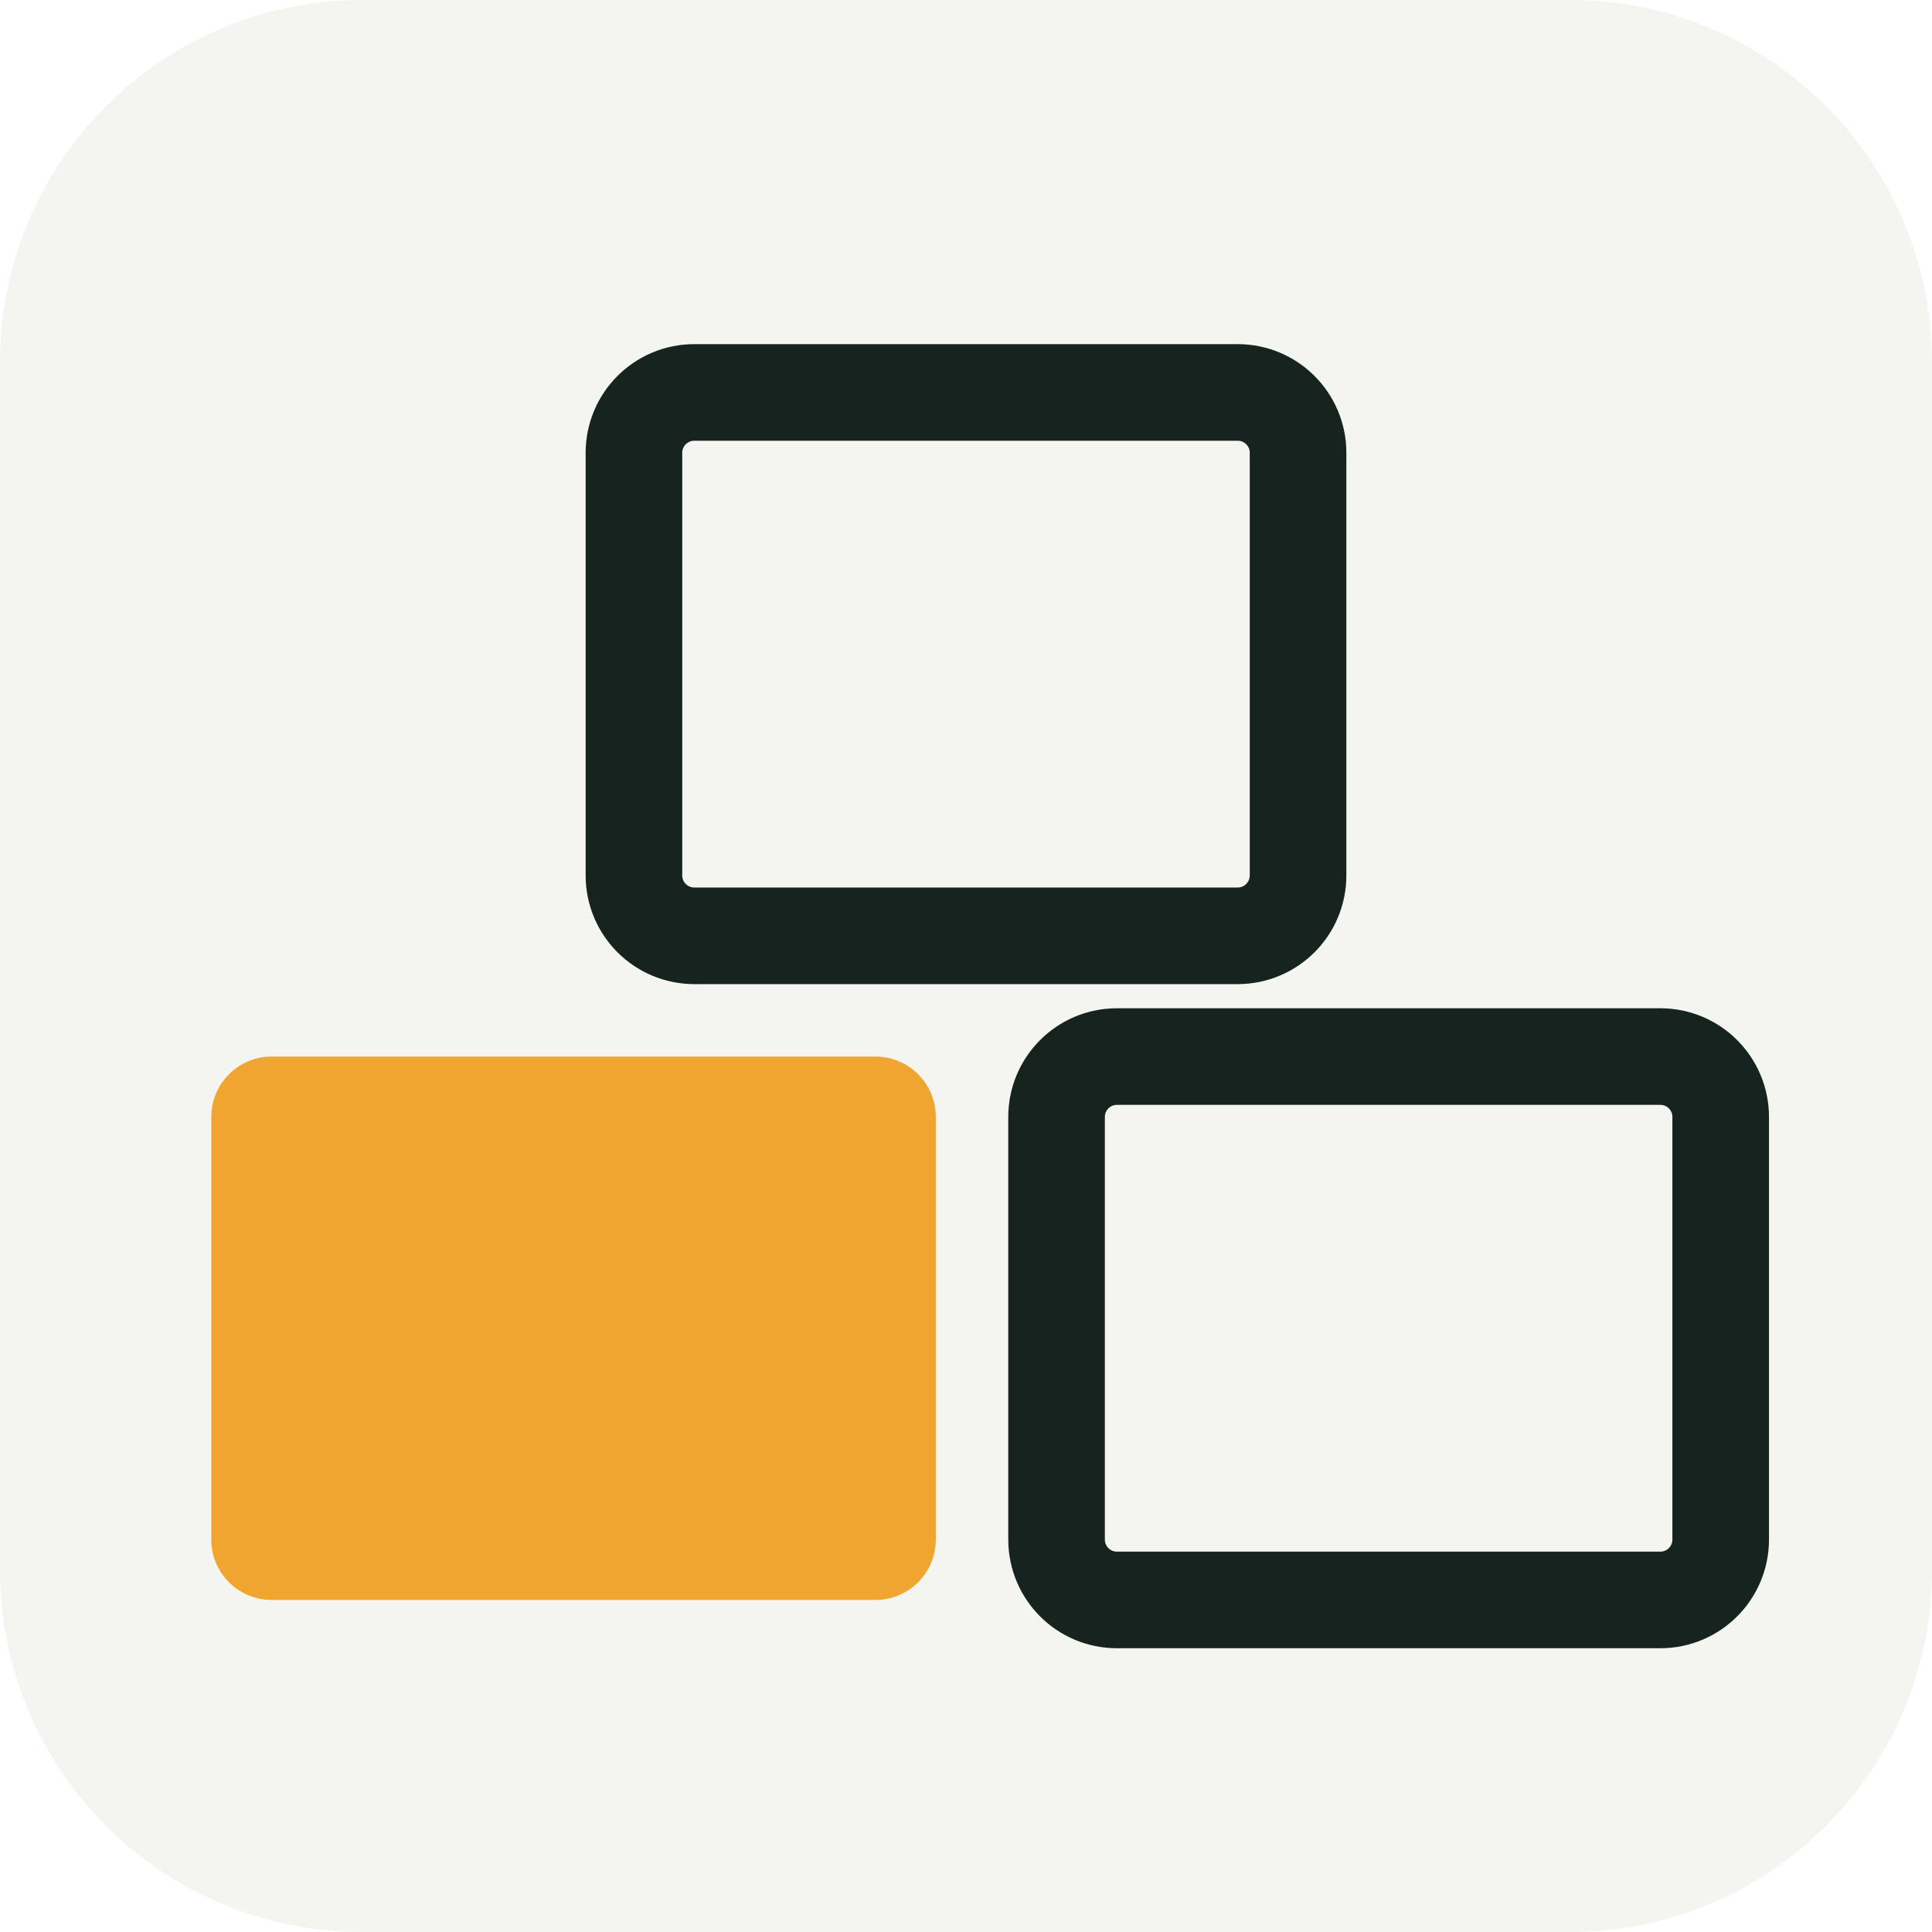
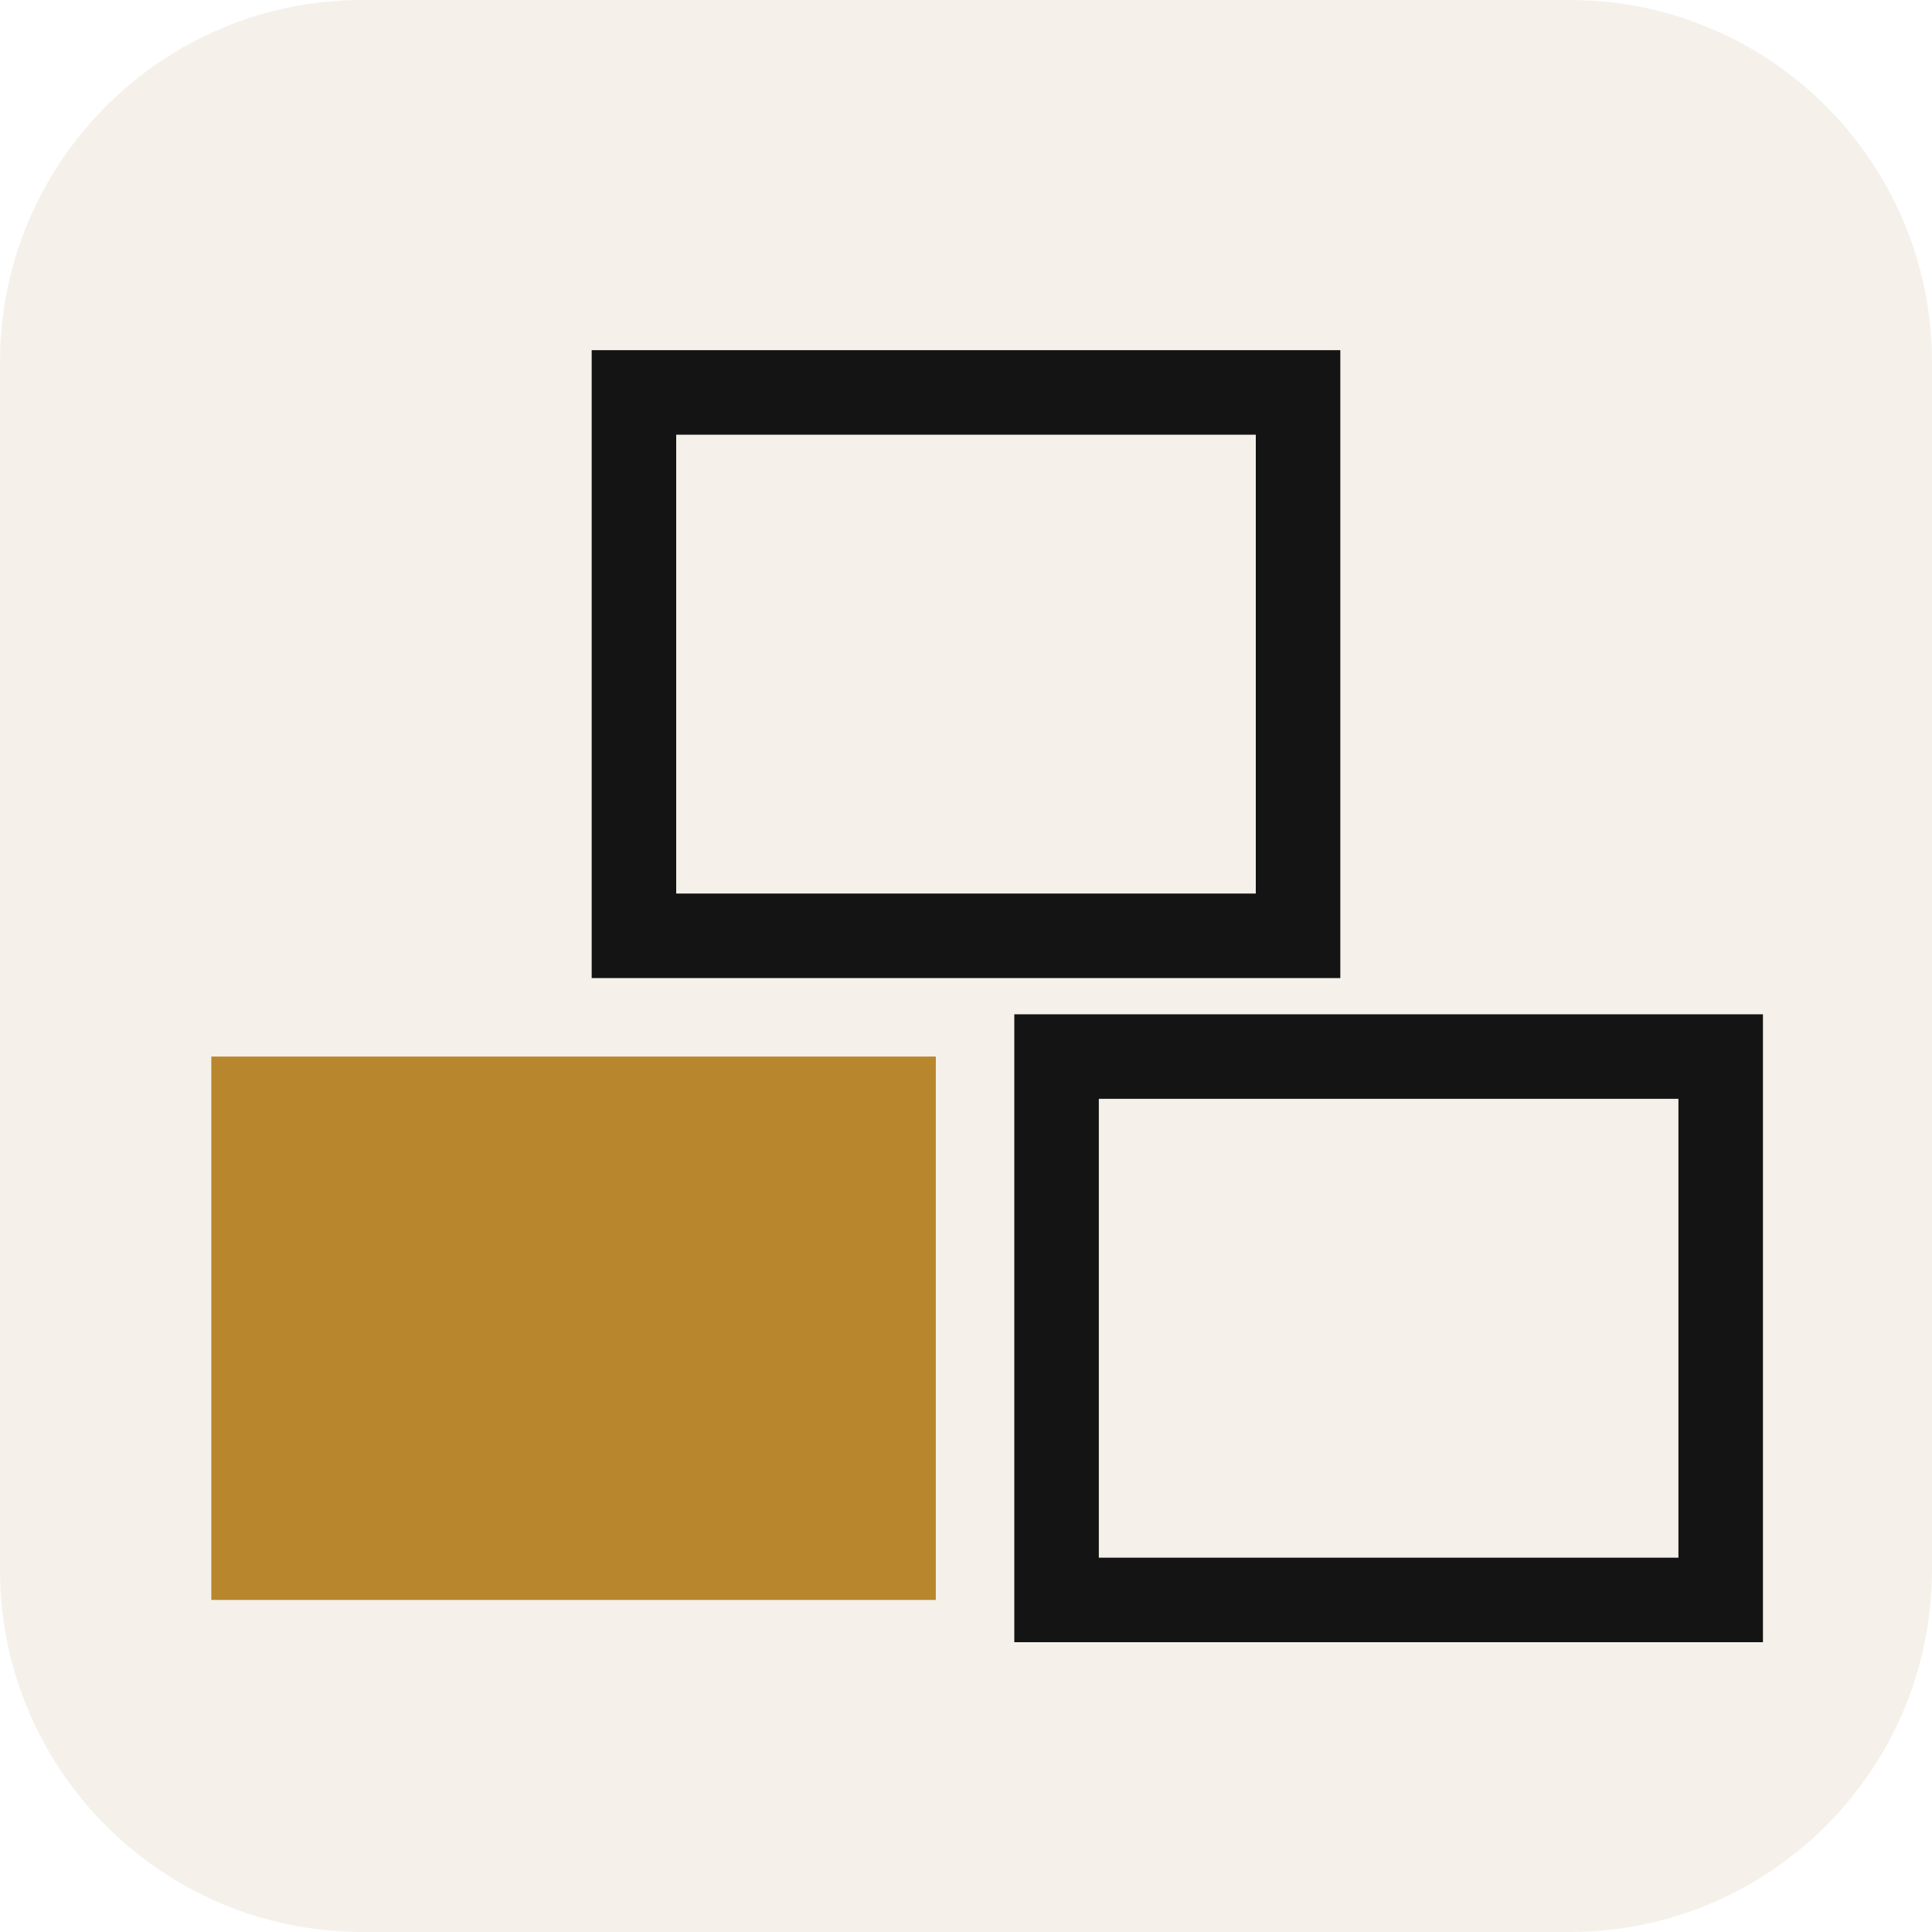
<svg xmlns="http://www.w3.org/2000/svg" viewBox="0 0 32 32">
-   <rect width="32" height="32" rx="6" fill="#F4F5F0" />
-   <rect x="3.5" y="17.5" width="12" height="9" rx="1" fill="#EFA52F" />
-   <rect x="17.5" y="17.5" width="11" height="9" rx="1" fill="none" stroke="#16231E" stroke-width="1.6" />
-   <rect x="10.5" y="6.5" width="11" height="9" rx="1" fill="none" stroke="#16231E" stroke-width="1.6" />
+   <rect width="32" height="32" rx="6" fill="#F5F1EA" />
+   <rect x="3.5" y="17.5" width="12" height="9" fill="#B8862D" />
+   <rect x="17.5" y="17.5" width="11" height="9" fill="none" stroke="#141414" stroke-width="1.4" />
+   <rect x="10.5" y="6.5" width="11" height="9" fill="none" stroke="#141414" stroke-width="1.4" />
</svg>
